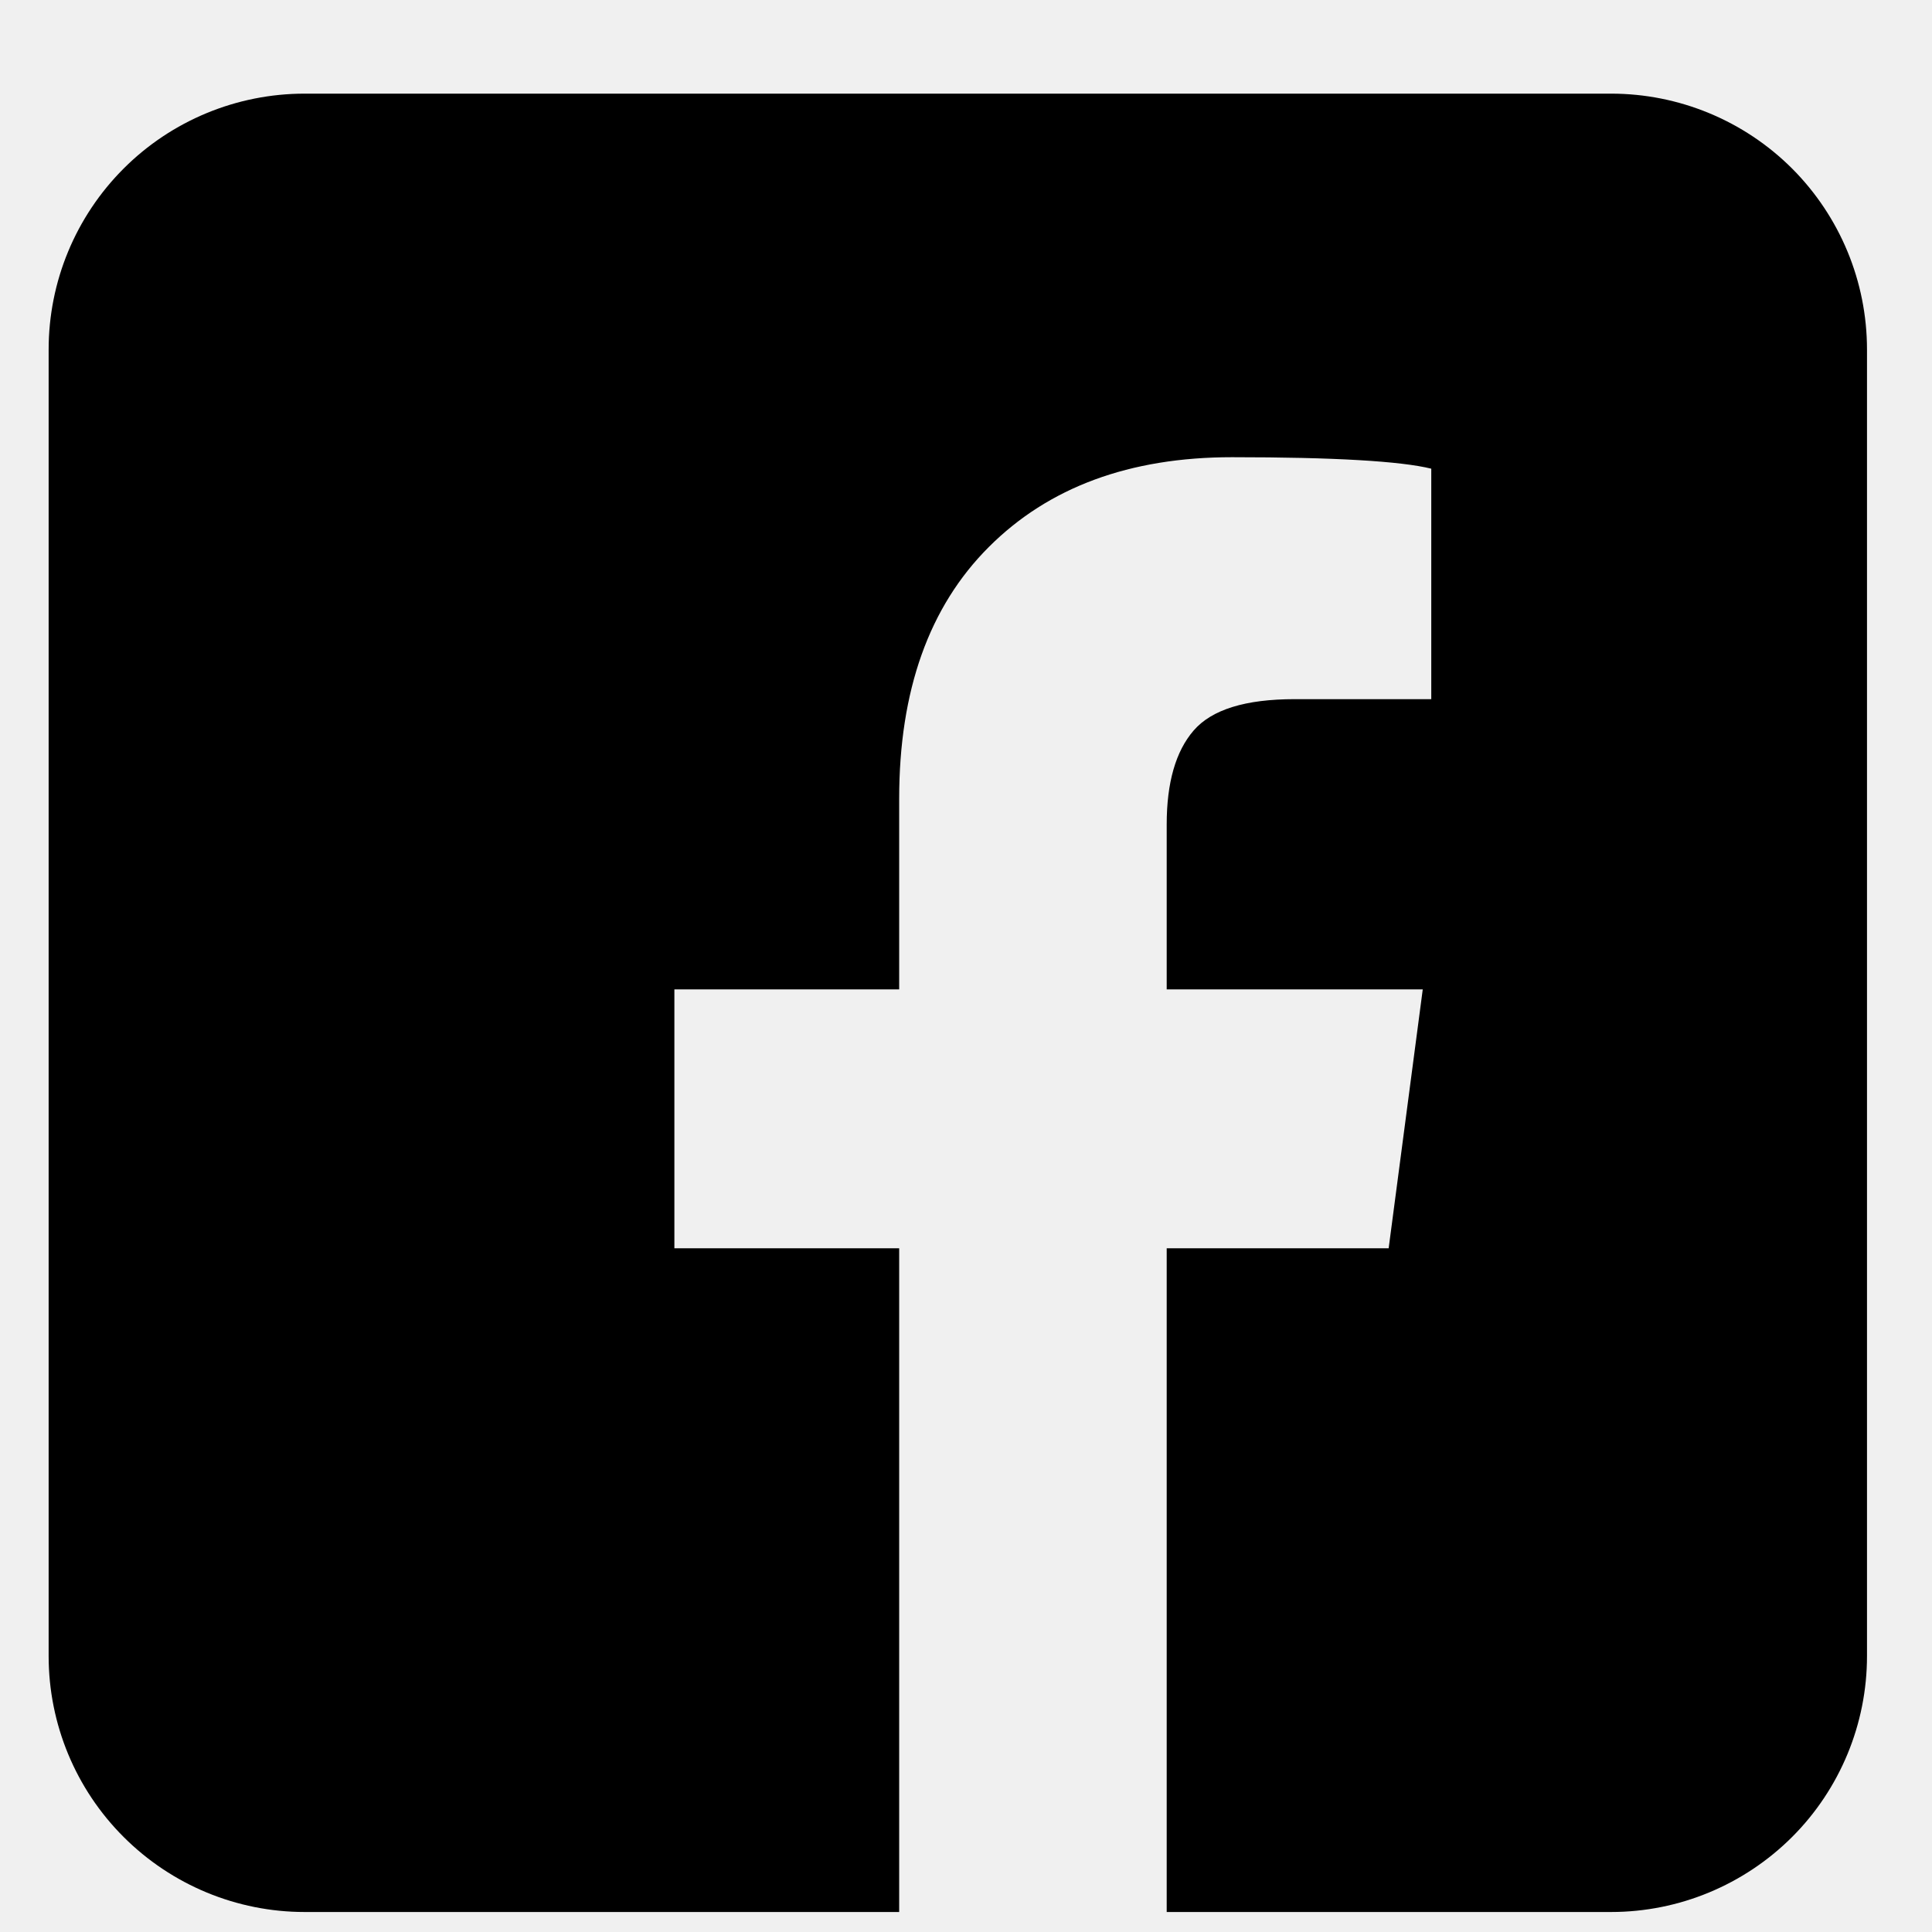
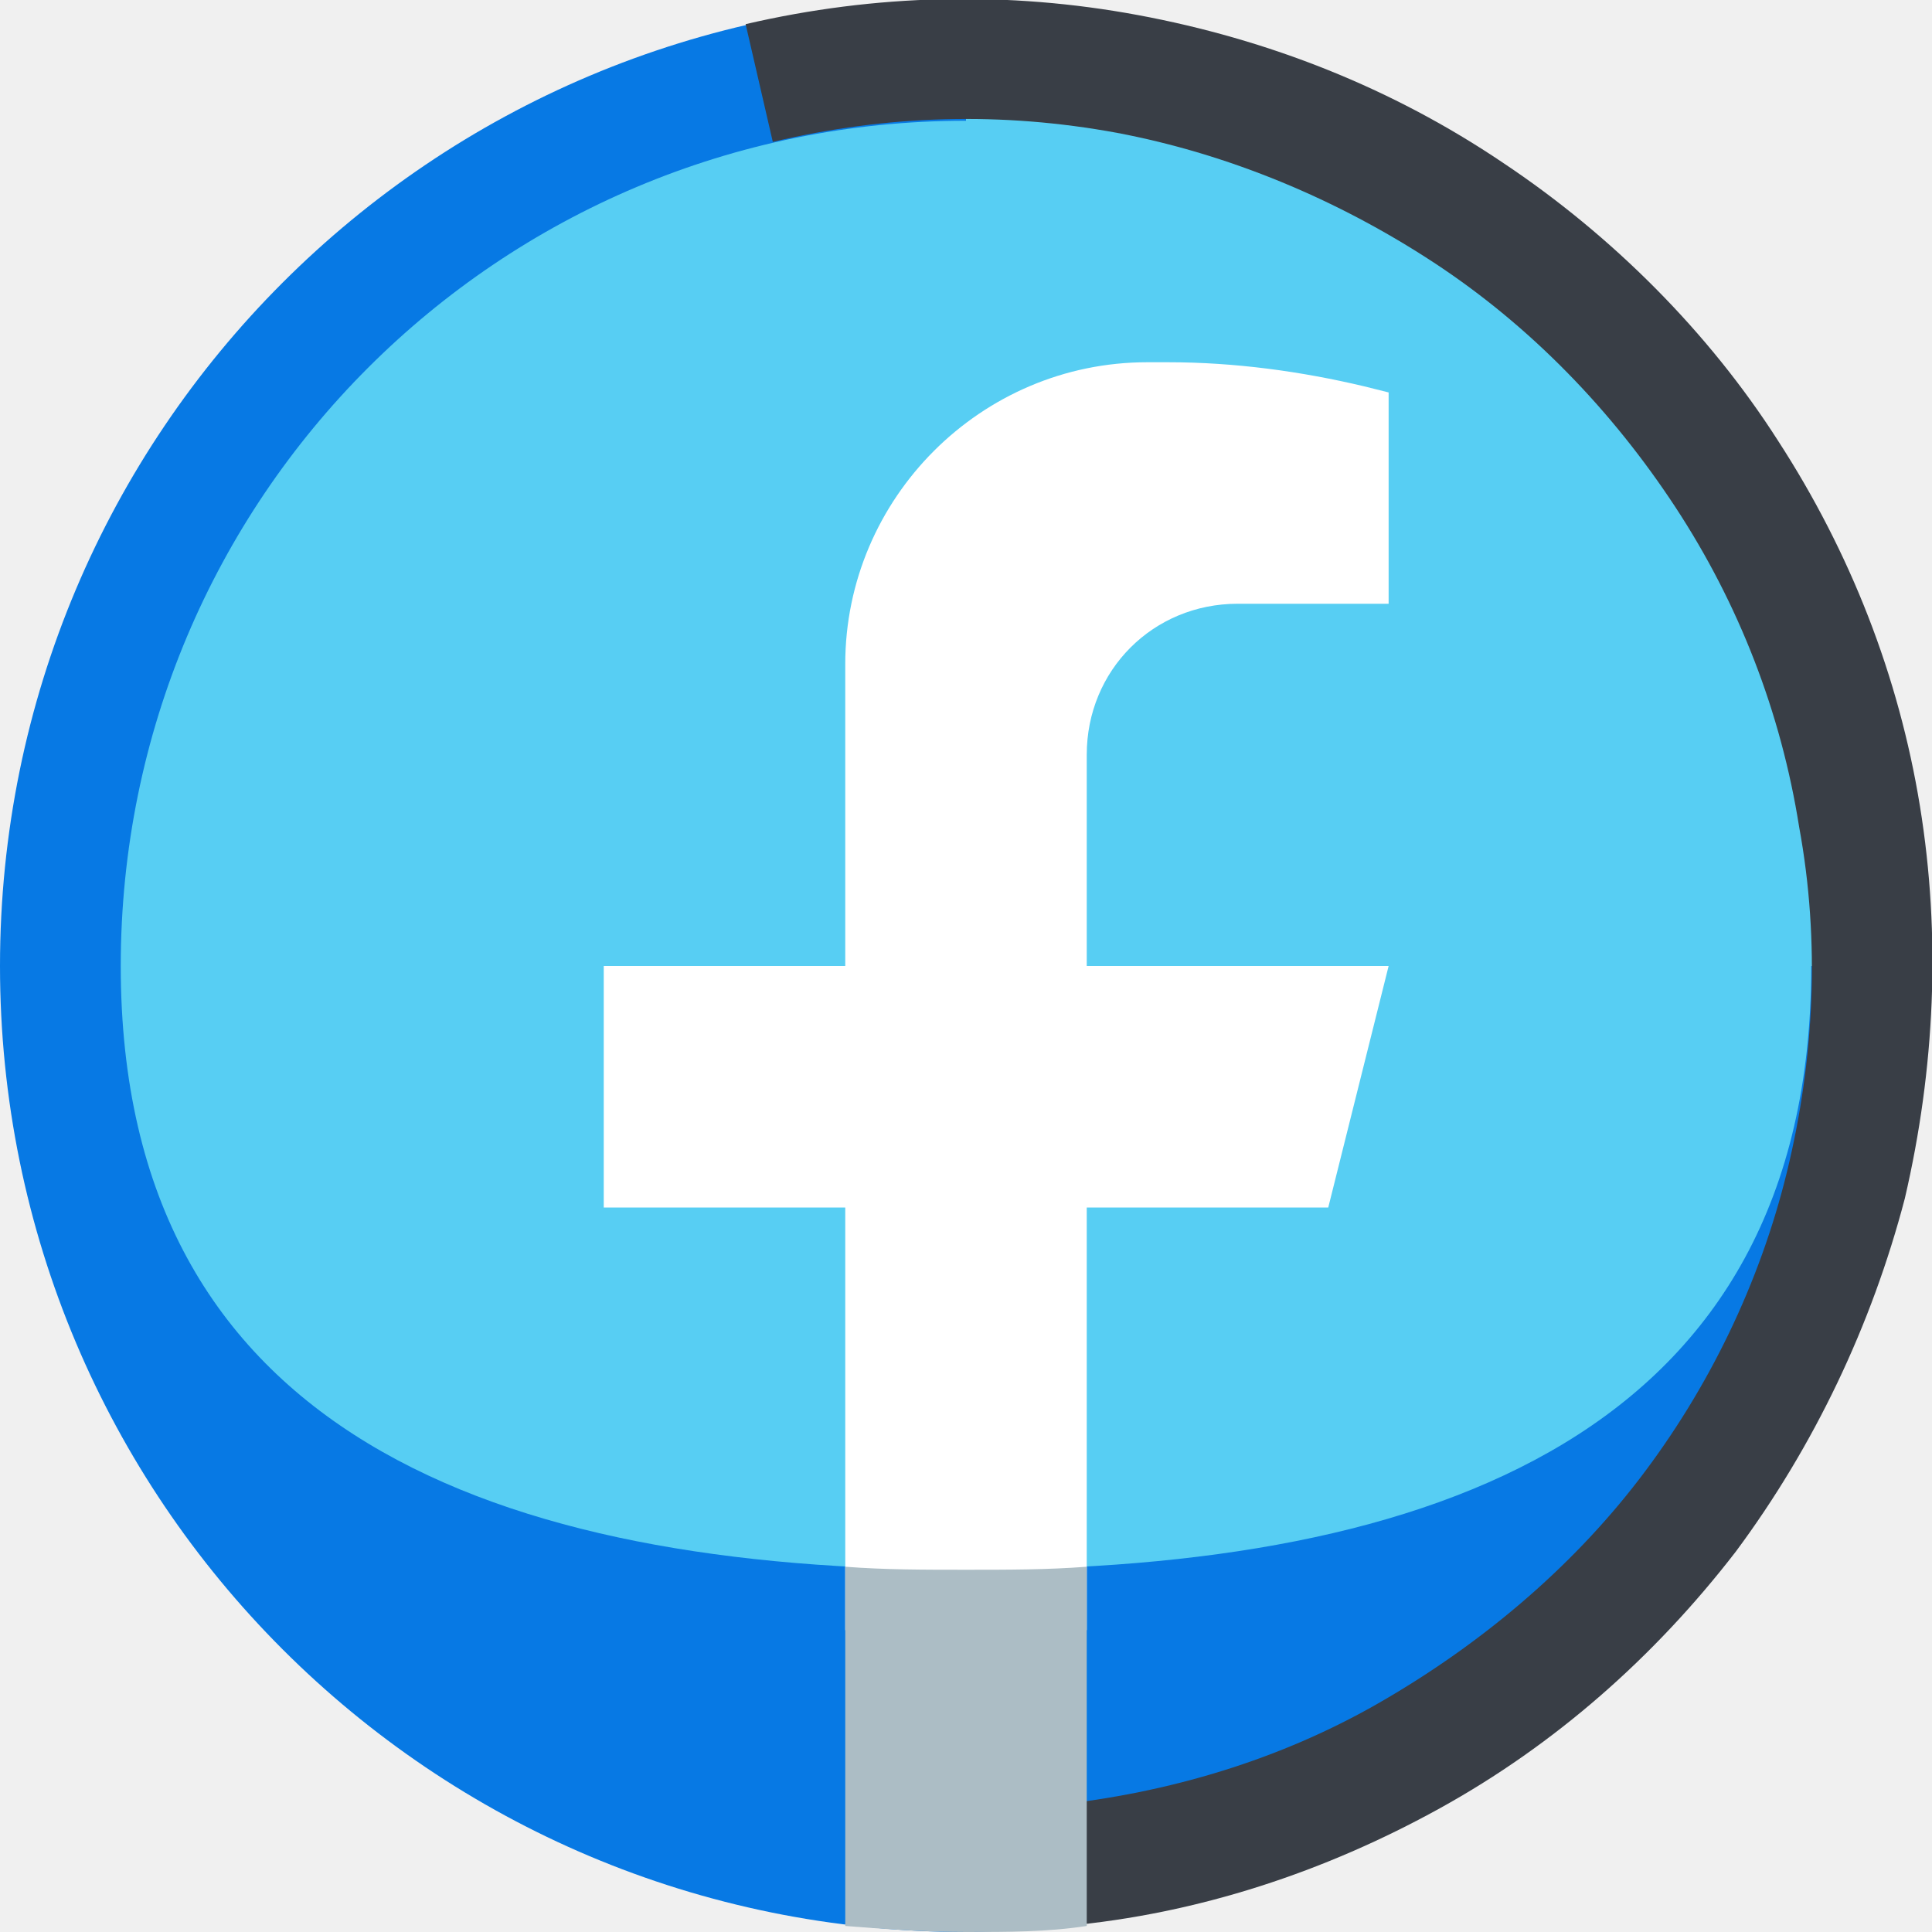
- <svg xmlns="http://www.w3.org/2000/svg" fill="none" height="30px" viewBox="0 0 17 17" width="30px">
-   <path d="M14.176 0.824H2.68C2.083 0.824 1.51 1.061 1.088 1.483C0.665 1.906 0.428 2.478 0.428 3.076V14.572C0.428 15.169 0.665 15.742 1.088 16.164C1.51 16.586 2.083 16.824 2.68 16.824H7.912V10.984H5.934V8.706H7.912V7.028C7.912 6.077 8.175 5.338 8.701 4.813C9.227 4.287 9.94 4.023 10.841 4.023C11.743 4.023 12.327 4.058 12.594 4.124V6.152H11.392C10.958 6.152 10.662 6.244 10.503 6.428C10.345 6.611 10.266 6.887 10.266 7.254V8.706H12.519L12.219 10.984H10.266V16.824H14.176C14.774 16.824 15.346 16.586 15.769 16.164C16.191 15.742 16.428 15.169 16.428 14.572V3.076C16.428 2.478 16.191 1.906 15.769 1.483C15.346 1.061 14.774 0.824 14.176 0.824Z" fill="black" />
+ <svg xmlns="http://www.w3.org/2000/svg" id="Layer_1" style="enable-background:new 0 0 64 64;" version="1.1" viewBox="0 0 64 64" xml:space="preserve">
+   <style type="text/css">
+ 	.st0{fill:#57CEF3;}
+ 	.st1{fill-rule:evenodd;clip-rule:evenodd;fill:#0779E4;}
+ 	.st2{fill-rule:evenodd;clip-rule:evenodd;fill:#393E46;}
+ 	.st3{fill:#FFFFFF;}
+ 	.st4{fill:#ACBDC5;}
+ </style>
+   <g id="Facebook">
+     <circle class="st0" cx="32" cy="32" r="29" />
+     <path class="st1" d="M32,4C16.5,4,4,16.5,4,32c0,15.5,12.5,20,28,20s28-4.5,28-20h2c0,17.7-19.5,32-30,32C14.3,64,0,49.7,0,32   C0,14.3,14.3,0,32,0V4z" />
+     <path class="st2" d="M24.7,0.8c4.3-1,8.7-1.1,13-0.3c4.3,0.8,8.4,2.4,12.1,4.9c3.6,2.4,6.8,5.6,9.1,9.2c2.4,3.7,4,7.8,4.7,12.1   c0.7,4.3,0.5,8.7-0.5,13c-1.1,4.2-3,8.2-5.6,11.7c-2.7,3.5-6,6.4-9.8,8.5c-3.8,2.1-8,3.5-12.4,3.9l-0.4-4c3.8-0.4,7.5-1.5,10.8-3.4   c3.3-1.9,6.3-4.4,8.6-7.4s4-6.5,4.9-10.2c0.9-3.7,1.1-7.6,0.4-11.4c-0.6-3.8-2-7.4-4.1-10.6s-4.8-6-8-8.1C44.3,6.6,40.7,5.1,37,4.4   c-3.8-0.7-7.6-0.6-11.4,0.3L24.7,0.8z" />
+     <path class="st3" d="M36,40v14h-8V40h-8v-8h8V22c0-5.5,4.5-10,10-10h0.7c2.2,0,4.4,0.3,6.5,0.8L46,13v7h-5c-2.8,0-5,2.2-5,5v7h10   l-2,8H36z" />
+     <path class="st4" d="M36,63.8c-1.3,0.2-2.6,0.2-4,0.2c-1.4,0-2.7-0.1-4-0.2V51.9c1.3,0.1,2.6,0.1,4,0.1c1.4,0,2.7,0,4-0.1V63.8z" />
+   </g>
</svg>
